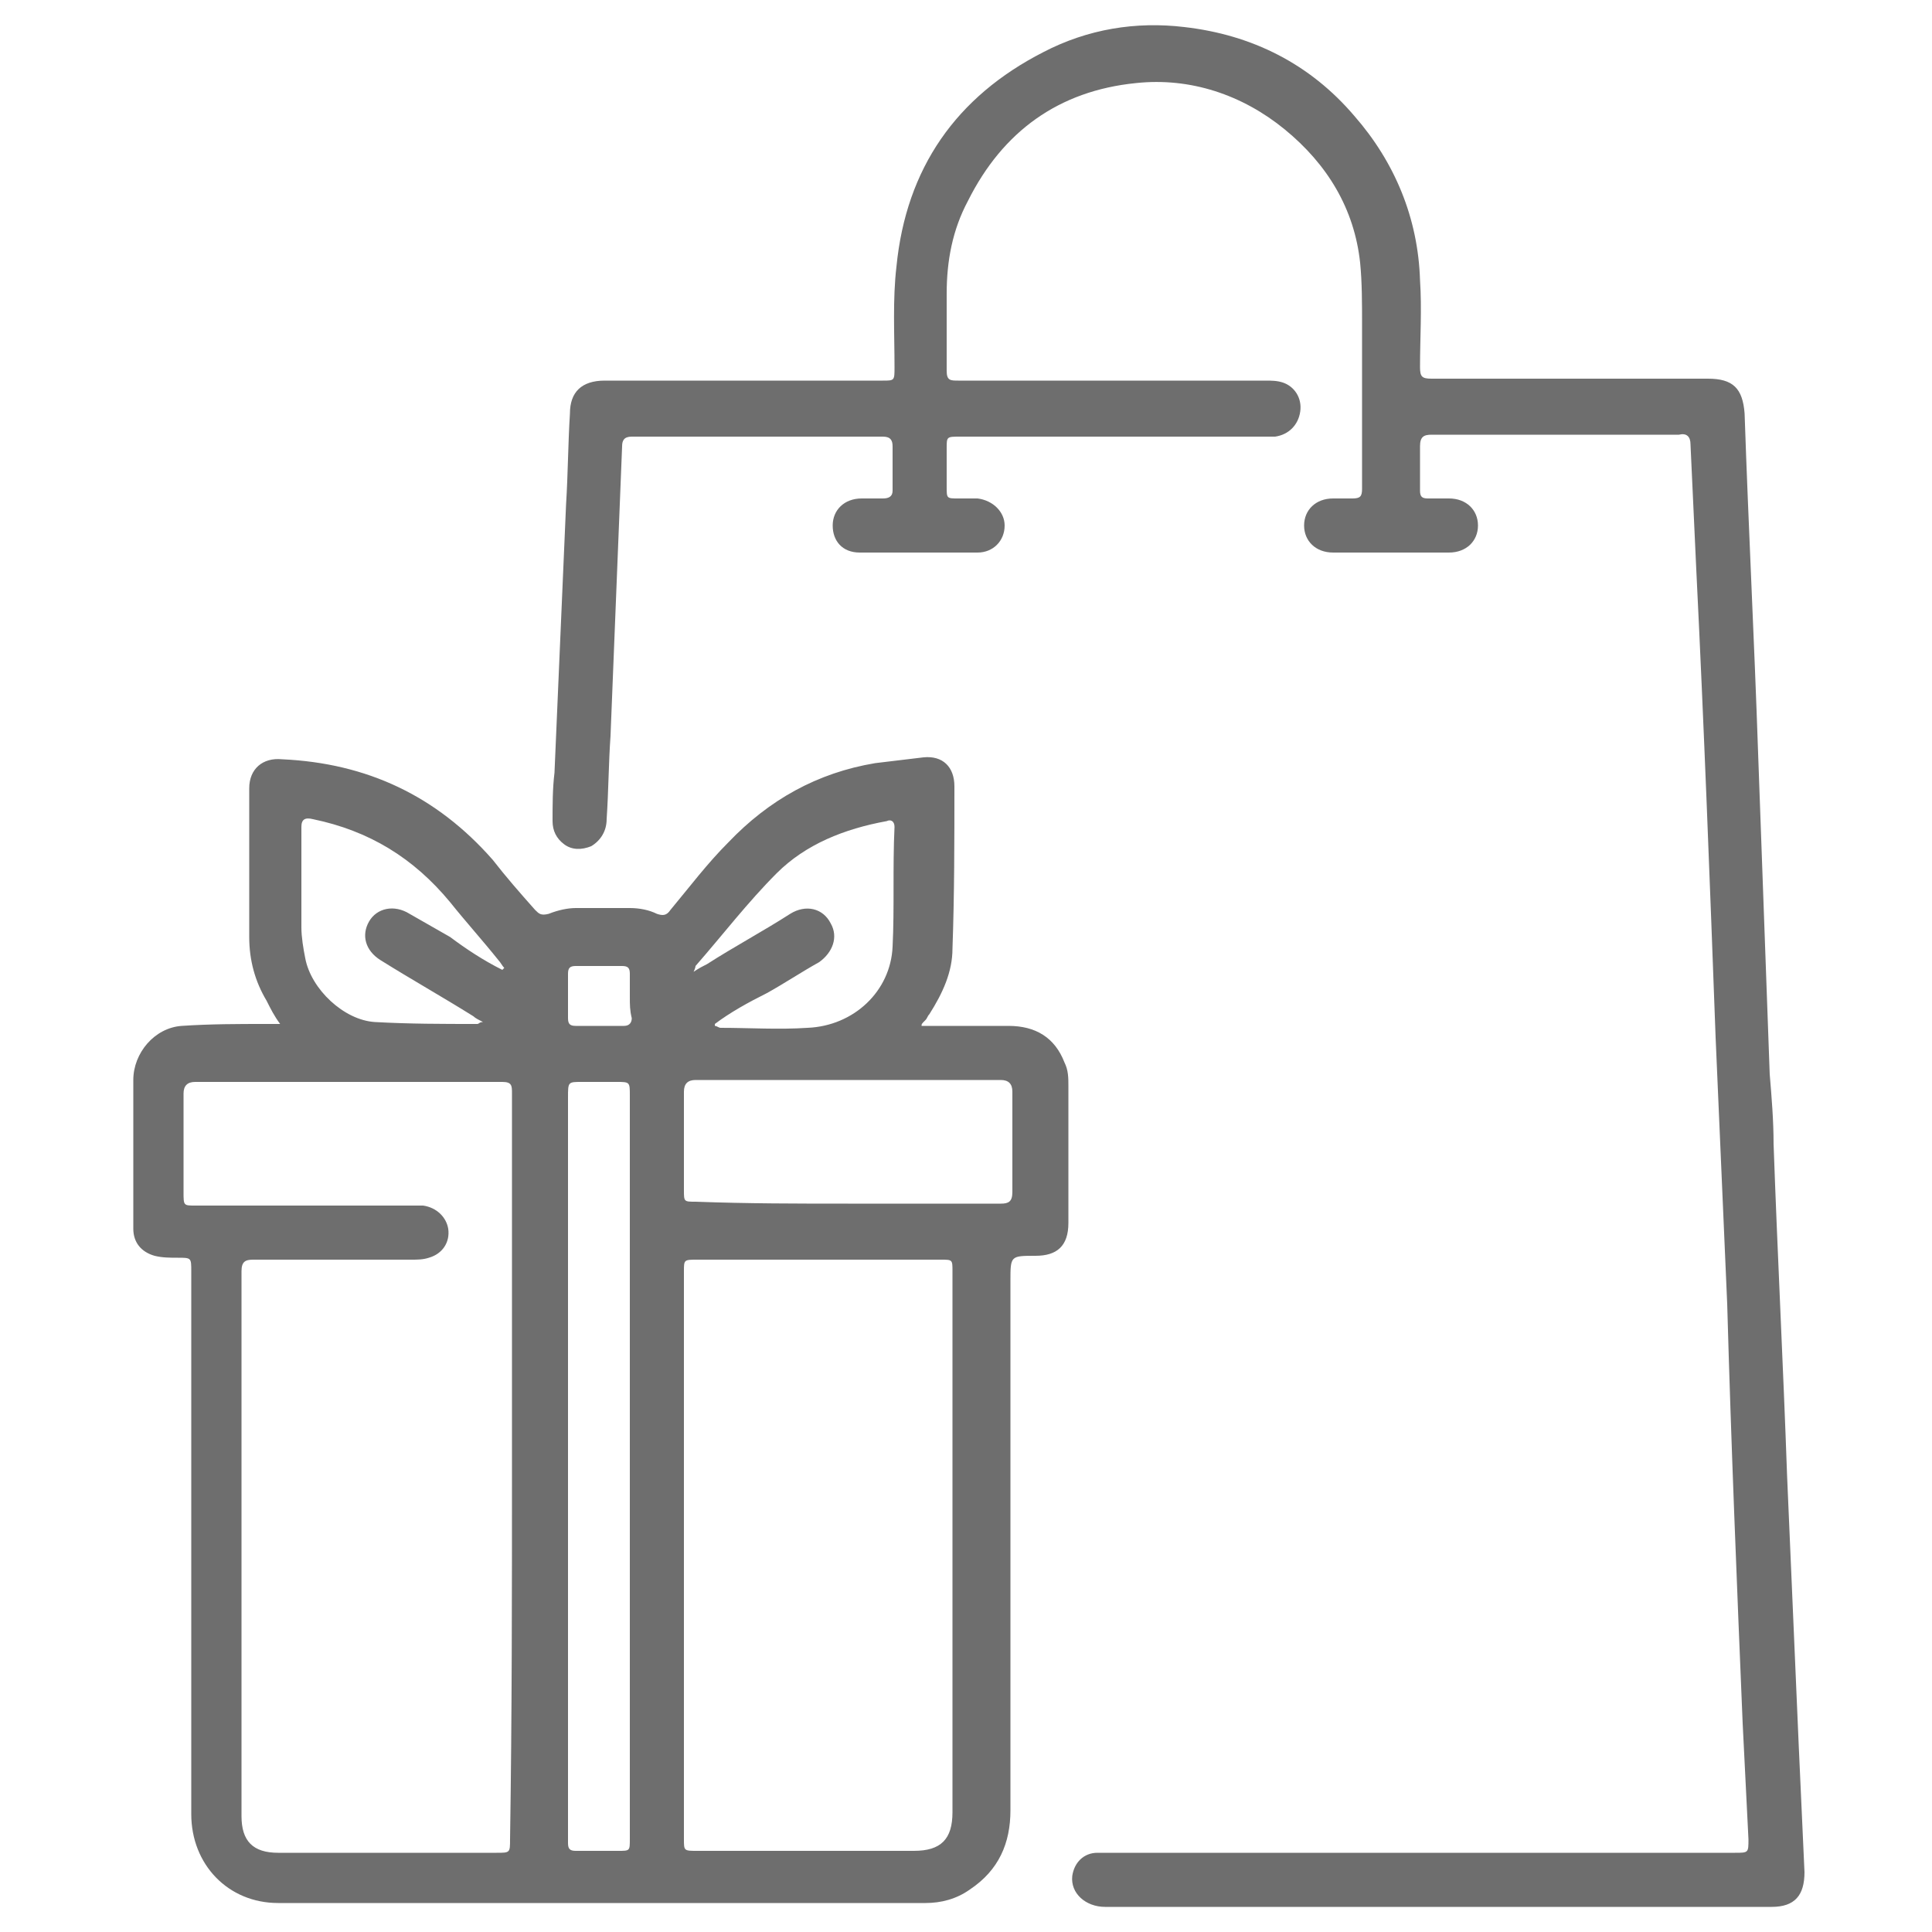
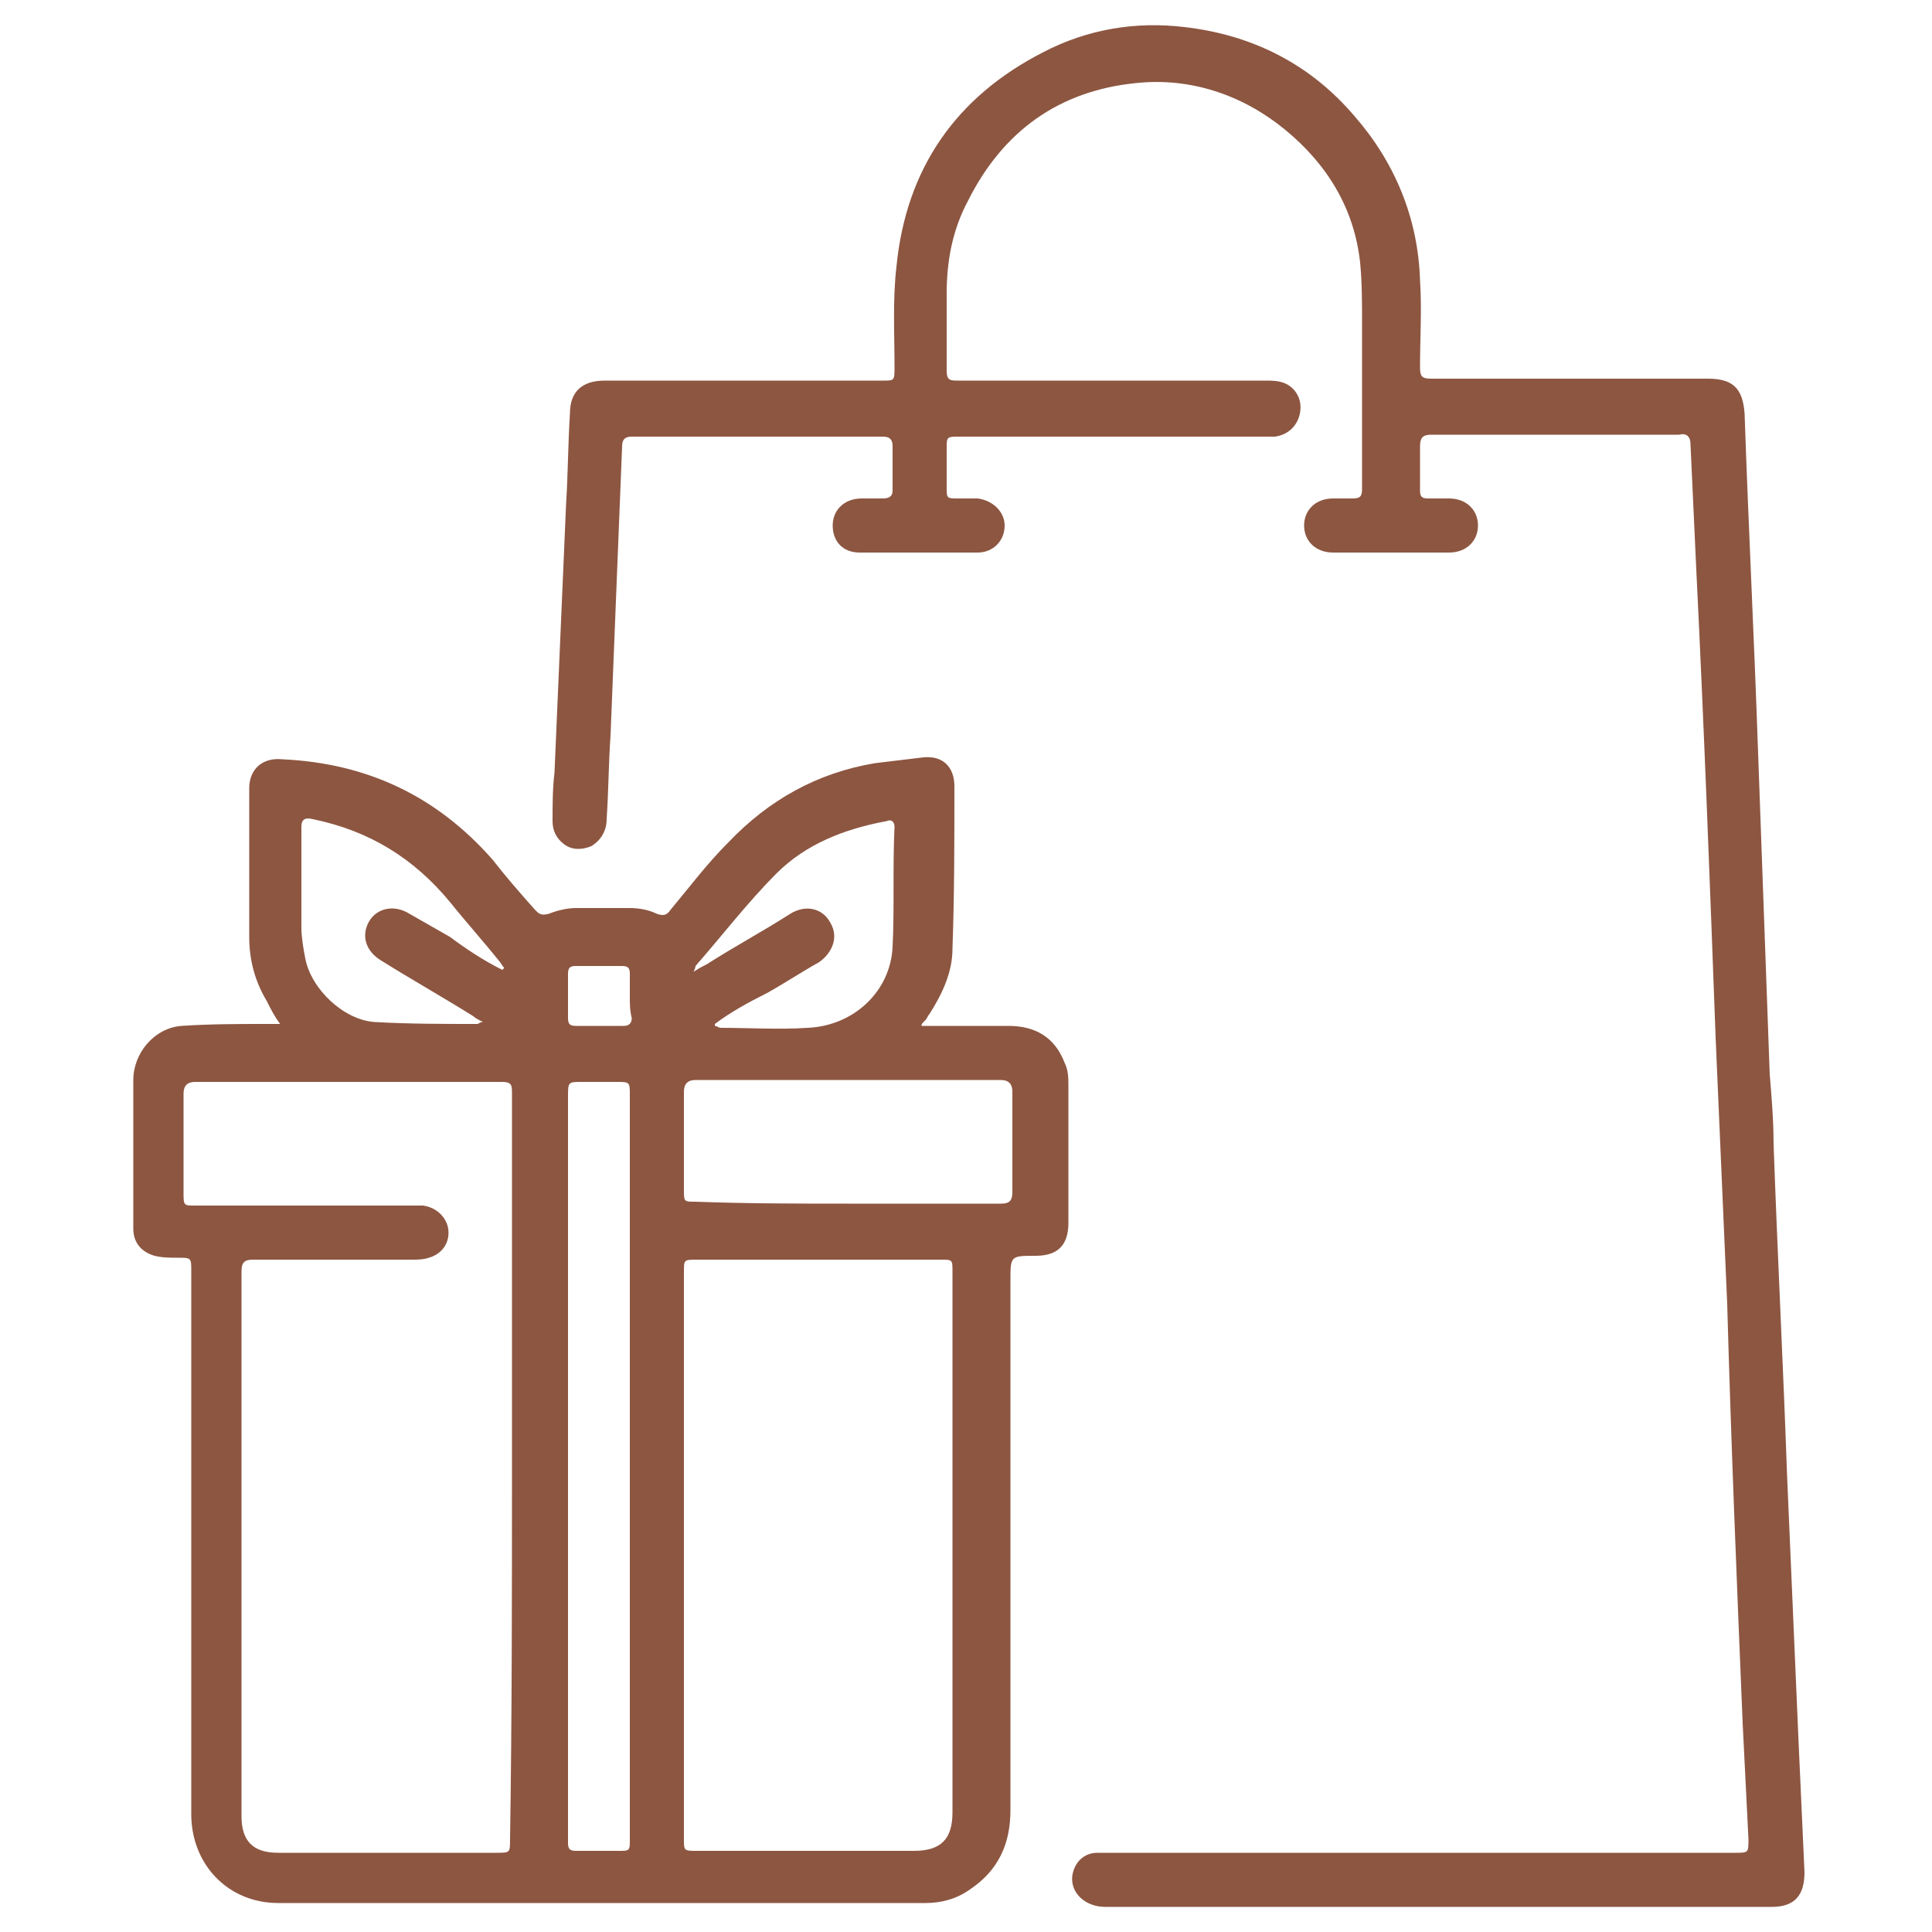
<svg xmlns="http://www.w3.org/2000/svg" id="Capa_1" x="0px" y="0px" viewBox="0 0 100 100" style="enable-background:new 0 0 100 100;" xml:space="preserve">
  <g>
-     <path fill="#6e6e6e" d="M47.7,53.1c0.2,0,0.4,0,0.6,0c1.3,0,2.6,0,3.9,0c1.4,0,2.4,0.6,2.9,1.9c0.2,0.4,0.2,0.8,0.2,1.2c0,2.4,0,4.8,0,7.1  c0,1.2-0.6,1.7-1.7,1.7c0,0,0,0,0,0c-1.3,0-1.3,0-1.3,1.3c0,9.1,0,18.3,0,27.4c0,1.7-0.6,3.1-2.1,4.1c-0.7,0.5-1.5,0.7-2.3,0.7  c-11.2,0-22.4,0-33.5,0c-2.6,0-4.5-2-4.5-4.6c0-9.4,0-18.8,0-28.1c0-0.7,0-0.7-0.7-0.7c-0.4,0-0.8,0-1.2-0.1  c-0.7-0.2-1.1-0.7-1.1-1.4c0-2.6,0-5.1,0-7.7c0-1.4,1.1-2.7,2.5-2.8c1.5-0.1,2.9-0.1,4.4-0.1c0.2,0,0.4,0,0.7,0  c-0.3-0.4-0.5-0.8-0.7-1.2c-0.6-1-0.9-2.1-0.9-3.3c0-2.6,0-5.1,0-7.7c0-1,0.7-1.6,1.7-1.5c4.4,0.2,8,1.9,10.9,5.2  c0.7,0.9,1.4,1.7,2.2,2.6c0.2,0.2,0.3,0.3,0.7,0.2c0.5-0.2,1-0.3,1.4-0.3c0.9,0,1.8,0,2.8,0c0.5,0,1,0.1,1.4,0.3  c0.3,0.1,0.5,0.1,0.7-0.2c1-1.2,1.9-2.4,3-3.5c2.1-2.2,4.6-3.6,7.6-4.1c0.8-0.1,1.7-0.2,2.5-0.3c1-0.1,1.6,0.5,1.6,1.5  c0,2.8,0,5.6-0.1,8.4c0,1.2-0.5,2.3-1.2,3.4c-0.1,0.1-0.1,0.2-0.2,0.3C47.7,53,47.7,53,47.7,53.1z M26.5,76c0-6.5,0-12.9,0-19.4  c0-0.4,0-0.6-0.5-0.6c-5.3,0-10.6,0-15.9,0c-0.4,0-0.6,0.2-0.6,0.6c0,1.7,0,3.4,0,5.1c0,0.7,0,0.7,0.6,0.7c3.7,0,7.5,0,11.2,0  c0.2,0,0.4,0,0.6,0c0.7,0.1,1.2,0.6,1.3,1.2c0.1,0.7-0.3,1.3-1,1.5c-0.3,0.1-0.6,0.1-0.9,0.1c-2.7,0-5.5,0-8.2,0  c-0.4,0-0.6,0.1-0.6,0.6c0,9.4,0,18.8,0,28.2c0,1.3,0.6,1.9,1.9,1.9c3.8,0,7.5,0,11.3,0c0.7,0,0.7,0,0.7-0.7  C26.5,88.8,26.5,82.4,26.5,76z M35.4,80.5c0,4.9,0,9.8,0,14.7c0,0.6,0,0.6,0.7,0.6c3.7,0,7.5,0,11.2,0c1.4,0,2-0.6,2-2  c0-9.3,0-18.7,0-28c0-0.6,0-0.6-0.6-0.6c-4.2,0-8.4,0-12.6,0c-0.7,0-0.7,0-0.7,0.6C35.4,70.7,35.4,75.6,35.4,80.5z M32.6,75.9  c0-3.2,0-6.4,0-9.6c0-3.2,0-6.4,0-9.6c0-0.7,0-0.7-0.7-0.7c-0.6,0-1.2,0-1.8,0c-0.7,0-0.7,0-0.7,0.8c0,12.8,0,25.6,0,38.3  c0,0.1,0,0.2,0,0.3c0,0.3,0.1,0.4,0.4,0.4c0.7,0,1.4,0,2.2,0c0.6,0,0.6,0,0.6-0.6C32.6,88.8,32.6,82.3,32.6,75.9z M43.9,62.3  c2.6,0,5.3,0,7.9,0c0.4,0,0.6-0.1,0.6-0.6c0-1.7,0-3.4,0-5.2c0-0.4-0.2-0.6-0.6-0.6c-5.3,0-10.6,0-15.8,0c-0.4,0-0.6,0.2-0.6,0.6  c0,1.7,0,3.4,0,5.1c0,0.6,0,0.6,0.6,0.6C38.7,62.3,41.3,62.3,43.9,62.3z M26,50.2c0,0,0.1-0.1,0.1-0.1c-0.1-0.1-0.2-0.3-0.3-0.4  c-0.8-1-1.7-2-2.5-3c-1.9-2.3-4.2-3.7-7.1-4.3c-0.4-0.1-0.6,0-0.6,0.4c0,1.7,0,3.5,0,5.2c0,0.5,0.1,1.1,0.2,1.6  c0.3,1.6,2,3.2,3.6,3.3c1.8,0.1,3.5,0.1,5.3,0.1c0.1,0,0.1-0.1,0.3-0.1c-0.2-0.1-0.4-0.2-0.5-0.3c-1.6-1-3.2-1.9-4.8-2.9  c-0.8-0.5-1-1.3-0.6-2c0.4-0.7,1.3-0.9,2.1-0.4c0.7,0.4,1.4,0.8,2.1,1.2C24.1,49.1,25,49.7,26,50.2z M37,53c0,0,0,0.1,0,0.1  c0.1,0,0.2,0.1,0.3,0.1c1.5,0,3,0.1,4.5,0c2.4-0.1,4.3-1.9,4.4-4.2c0.1-2,0-4.1,0.1-6.2c0-0.3-0.2-0.4-0.4-0.3  c-2.2,0.4-4.2,1.2-5.7,2.7c-1.5,1.5-2.8,3.2-4.2,4.8c0,0,0,0.1-0.1,0.3c0.3-0.2,0.5-0.3,0.7-0.4c1.4-0.9,2.9-1.7,4.3-2.6  c0.8-0.5,1.7-0.3,2.1,0.5c0.4,0.7,0.1,1.5-0.6,2c-0.9,0.5-1.8,1.1-2.7,1.6C38.7,51.9,37.8,52.4,37,53z M32.6,51.6  c0-0.4,0-0.8,0-1.2c0-0.3-0.1-0.4-0.4-0.4c-0.8,0-1.6,0-2.4,0c-0.3,0-0.4,0.1-0.4,0.4c0,0.8,0,1.6,0,2.3c0,0.3,0.1,0.4,0.4,0.4  c0.8,0,1.7,0,2.5,0c0.3,0,0.4-0.2,0.4-0.4C32.6,52.3,32.6,52,32.6,51.6z" />
-     <path fill="#6e6e6e" d="M91.8,59.2c0.2,5.7,0.5,11.5,0.7,17.2c0.2,4.6,0.4,9.3,0.6,13.9c0.1,2.2,0.2,4.4,0.3,6.6c0,1.2-0.5,1.8-1.7,1.8  c-11.5,0-23,0-34.5,0c-1,0-1.8-0.7-1.7-1.6c0.1-0.7,0.6-1.2,1.3-1.2c0.2,0,0.4,0,0.7,0c10.8,0,21.6,0,32.3,0c0.7,0,0.7,0,0.7-0.7  c-0.1-2-0.2-4-0.3-6c-0.3-7.2-0.6-14.5-0.8-21.7c-0.2-4.6-0.4-9.2-0.6-13.8c-0.3-8.1-0.6-16.1-1-24.2c-0.1-2.2-0.2-4.3-0.3-6.5  c0-0.4-0.2-0.6-0.6-0.5c-4.3,0-8.6,0-12.8,0c-0.4,0-0.6,0.1-0.6,0.6c0,0.8,0,1.5,0,2.3c0,0.3,0.1,0.4,0.4,0.4c0.4,0,0.7,0,1.1,0  c0.9,0,1.5,0.6,1.5,1.4c0,0.8-0.6,1.4-1.5,1.4c-2,0-4,0-6,0c-0.9,0-1.5-0.6-1.5-1.4c0-0.8,0.6-1.4,1.5-1.4c0.3,0,0.7,0,1,0  c0.4,0,0.5-0.1,0.5-0.5c0-2.8,0-5.6,0-8.5c0-1.1,0-2.2-0.1-3.2c-0.3-2.8-1.7-5.1-3.9-6.9c-2.2-1.8-4.9-2.7-7.7-2.4  c-4,0.4-6.9,2.5-8.7,6.1c-0.8,1.5-1.1,3.1-1.1,4.8c0,1.3,0,2.7,0,4c0,0.5,0.2,0.5,0.6,0.5c5.3,0,10.6,0,15.9,0c0.3,0,0.6,0,0.9,0.1  c0.6,0.2,1,0.8,0.9,1.5c-0.1,0.7-0.6,1.2-1.3,1.3c-0.7,0-1.4,0-2.2,0c-4.7,0-9.4,0-14.1,0c-0.7,0-0.7,0-0.7,0.6c0,0.7,0,1.3,0,2  c0,0.6,0,0.6,0.6,0.6c0.3,0,0.7,0,1,0c0.8,0.1,1.4,0.7,1.4,1.4c0,0.8-0.6,1.4-1.4,1.4c-2,0-4,0-6.1,0c-0.9,0-1.4-0.6-1.4-1.4  c0-0.8,0.6-1.4,1.5-1.4c0.4,0,0.8,0,1.1,0c0.3,0,0.5-0.1,0.5-0.4c0-0.8,0-1.6,0-2.3c0-0.3-0.1-0.5-0.5-0.5c-4.3,0-8.7,0-13,0  c-0.4,0-0.5,0.2-0.5,0.5c-0.2,5-0.4,10-0.6,15c-0.1,1.4-0.1,2.8-0.2,4.3c0,0.6-0.3,1.1-0.8,1.4c-0.5,0.2-1,0.2-1.4-0.1  c-0.4-0.3-0.6-0.7-0.6-1.2c0-0.8,0-1.7,0.1-2.5c0.2-4.6,0.4-9.3,0.6-13.9c0.1-1.6,0.1-3.1,0.2-4.7c0-1.1,0.6-1.7,1.8-1.7  c4.8,0,9.6,0,14.4,0c0.6,0,0.6,0,0.6-0.7c0-1.7-0.1-3.5,0.1-5.2C46.9,8.7,49.5,5,54,2.7c2.3-1.2,4.8-1.6,7.3-1.3  c3.5,0.4,6.5,1.9,8.8,4.6c2.1,2.4,3.3,5.3,3.4,8.5c0.1,1.5,0,3,0,4.5c0,0.5,0.1,0.6,0.6,0.6c4.8,0,9.6,0,14.3,0  c1.3,0,1.8,0.5,1.9,1.8c0.2,5.9,0.5,11.7,0.7,17.6c0.2,5.5,0.4,11,0.6,16.6C91.7,56.8,91.8,58,91.8,59.2  C91.8,59.2,91.8,59.2,91.8,59.2z" />
+     <path fill="#8d5641" d="M47.7,53.1c0.2,0,0.4,0,0.6,0c1.3,0,2.6,0,3.9,0c1.4,0,2.4,0.6,2.9,1.9c0.2,0.4,0.2,0.8,0.2,1.2c0,2.4,0,4.8,0,7.1  c0,1.2-0.6,1.7-1.7,1.7c0,0,0,0,0,0c-1.3,0-1.3,0-1.3,1.3c0,9.1,0,18.3,0,27.4c0,1.7-0.6,3.1-2.1,4.1c-0.7,0.5-1.5,0.7-2.3,0.7  c-11.2,0-22.4,0-33.5,0c-2.6,0-4.5-2-4.5-4.6c0-9.4,0-18.8,0-28.1c0-0.7,0-0.7-0.7-0.7c-0.4,0-0.8,0-1.2-0.1  c-0.7-0.2-1.1-0.7-1.1-1.4c0-2.6,0-5.1,0-7.7c0-1.4,1.1-2.7,2.5-2.8c1.5-0.1,2.9-0.1,4.4-0.1c0.2,0,0.4,0,0.7,0  c-0.3-0.4-0.5-0.8-0.7-1.2c-0.6-1-0.9-2.1-0.9-3.3c0-2.6,0-5.1,0-7.7c0-1,0.7-1.6,1.7-1.5c4.4,0.2,8,1.9,10.9,5.2  c0.7,0.9,1.4,1.7,2.2,2.6c0.2,0.2,0.3,0.3,0.7,0.2c0.5-0.2,1-0.3,1.4-0.3c0.9,0,1.8,0,2.8,0c0.5,0,1,0.1,1.4,0.3  c0.3,0.1,0.5,0.1,0.7-0.2c1-1.2,1.9-2.4,3-3.5c2.1-2.2,4.6-3.6,7.6-4.1c0.8-0.1,1.7-0.2,2.5-0.3c1-0.1,1.6,0.5,1.6,1.5  c0,2.8,0,5.6-0.1,8.4c0,1.2-0.5,2.3-1.2,3.4c-0.1,0.1-0.1,0.2-0.2,0.3C47.7,53,47.7,53,47.7,53.1z M26.5,76c0-6.5,0-12.9,0-19.4  c0-0.4,0-0.6-0.5-0.6c-5.3,0-10.6,0-15.9,0c-0.4,0-0.6,0.2-0.6,0.6c0,1.7,0,3.4,0,5.1c0,0.7,0,0.7,0.6,0.7c3.7,0,7.5,0,11.2,0  c0.2,0,0.4,0,0.6,0c0.7,0.1,1.2,0.6,1.3,1.2c0.1,0.7-0.3,1.3-1,1.5c-0.3,0.1-0.6,0.1-0.9,0.1c-2.7,0-5.5,0-8.2,0  c-0.4,0-0.6,0.1-0.6,0.6c0,9.4,0,18.8,0,28.2c0,1.3,0.6,1.9,1.9,1.9c3.8,0,7.5,0,11.3,0c0.7,0,0.7,0,0.7-0.7  C26.5,88.8,26.5,82.4,26.5,76z M35.4,80.5c0,4.9,0,9.8,0,14.7c0,0.6,0,0.6,0.7,0.6c3.7,0,7.5,0,11.2,0c1.4,0,2-0.6,2-2  c0-9.3,0-18.7,0-28c0-0.6,0-0.6-0.6-0.6c-4.2,0-8.4,0-12.6,0c-0.7,0-0.7,0-0.7,0.6C35.4,70.7,35.4,75.6,35.4,80.5z M32.6,75.9  c0-3.2,0-6.4,0-9.6c0-3.2,0-6.4,0-9.6c0-0.7,0-0.7-0.7-0.7c-0.6,0-1.2,0-1.8,0c-0.7,0-0.7,0-0.7,0.8c0,12.8,0,25.6,0,38.3  c0,0.1,0,0.2,0,0.3c0,0.3,0.1,0.4,0.4,0.4c0.7,0,1.4,0,2.2,0c0.6,0,0.6,0,0.6-0.6C32.6,88.8,32.6,82.3,32.6,75.9z M43.9,62.3  c2.6,0,5.3,0,7.9,0c0.4,0,0.6-0.1,0.6-0.6c0-1.7,0-3.4,0-5.2c0-0.4-0.2-0.6-0.6-0.6c-5.3,0-10.6,0-15.8,0c-0.4,0-0.6,0.2-0.6,0.6  c0,1.7,0,3.4,0,5.1c0,0.6,0,0.6,0.6,0.6C38.7,62.3,41.3,62.3,43.9,62.3z M26,50.2c0,0,0.1-0.1,0.1-0.1c-0.1-0.1-0.2-0.3-0.3-0.4  c-0.8-1-1.7-2-2.5-3c-1.9-2.3-4.2-3.7-7.1-4.3c-0.4-0.1-0.6,0-0.6,0.4c0,1.7,0,3.5,0,5.2c0,0.5,0.1,1.1,0.2,1.6  c0.3,1.6,2,3.2,3.6,3.3c1.8,0.1,3.5,0.1,5.3,0.1c0.1,0,0.1-0.1,0.3-0.1c-0.2-0.1-0.4-0.2-0.5-0.3c-1.6-1-3.2-1.9-4.8-2.9  c-0.8-0.5-1-1.3-0.6-2c0.4-0.7,1.3-0.9,2.1-0.4c0.7,0.4,1.4,0.8,2.1,1.2C24.1,49.1,25,49.7,26,50.2z M37,53c0,0,0,0.1,0,0.1  c0.1,0,0.2,0.1,0.3,0.1c1.5,0,3,0.1,4.5,0c2.4-0.1,4.3-1.9,4.4-4.2c0.1-2,0-4.1,0.1-6.2c0-0.3-0.2-0.4-0.4-0.3  c-2.2,0.4-4.2,1.2-5.7,2.7c-1.5,1.5-2.8,3.2-4.2,4.8c0,0,0,0.1-0.1,0.3c0.3-0.2,0.5-0.3,0.7-0.4c1.4-0.9,2.9-1.7,4.3-2.6  c0.8-0.5,1.7-0.3,2.1,0.5c0.4,0.7,0.1,1.5-0.6,2c-0.9,0.5-1.8,1.1-2.7,1.6C38.7,51.9,37.8,52.4,37,53z M32.6,51.6  c0-0.4,0-0.8,0-1.2c0-0.3-0.1-0.4-0.4-0.4c-0.8,0-1.6,0-2.4,0c-0.3,0-0.4,0.1-0.4,0.4c0,0.8,0,1.6,0,2.3c0,0.3,0.1,0.4,0.4,0.4  c0.8,0,1.7,0,2.5,0c0.3,0,0.4-0.2,0.4-0.4C32.6,52.3,32.6,52,32.6,51.6z" />
+     <path fill="#8d5641" d="M91.8,59.2c0.2,5.7,0.5,11.5,0.7,17.2c0.2,4.6,0.4,9.3,0.6,13.9c0.1,2.2,0.2,4.4,0.3,6.6c0,1.2-0.5,1.8-1.7,1.8  c-11.5,0-23,0-34.5,0c-1,0-1.8-0.7-1.7-1.6c0.1-0.7,0.6-1.2,1.3-1.2c0.2,0,0.4,0,0.7,0c10.8,0,21.6,0,32.3,0c0.7,0,0.7,0,0.7-0.7  c-0.1-2-0.2-4-0.3-6c-0.3-7.2-0.6-14.5-0.8-21.7c-0.2-4.6-0.4-9.2-0.6-13.8c-0.3-8.1-0.6-16.1-1-24.2c-0.1-2.2-0.2-4.3-0.3-6.5  c0-0.4-0.2-0.6-0.6-0.5c-4.3,0-8.6,0-12.8,0c-0.4,0-0.6,0.1-0.6,0.6c0,0.8,0,1.5,0,2.3c0,0.3,0.1,0.4,0.4,0.4c0.4,0,0.7,0,1.1,0  c0.9,0,1.5,0.6,1.5,1.4c0,0.8-0.6,1.4-1.5,1.4c-2,0-4,0-6,0c-0.9,0-1.5-0.6-1.5-1.4c0-0.8,0.6-1.4,1.5-1.4c0.3,0,0.7,0,1,0  c0.4,0,0.5-0.1,0.5-0.5c0-2.8,0-5.6,0-8.5c0-1.1,0-2.2-0.1-3.2c-0.3-2.8-1.7-5.1-3.9-6.9c-2.2-1.8-4.9-2.7-7.7-2.4  c-4,0.4-6.9,2.5-8.7,6.1c-0.8,1.5-1.1,3.1-1.1,4.8c0,1.3,0,2.7,0,4c0,0.5,0.2,0.5,0.6,0.5c5.3,0,10.6,0,15.9,0c0.3,0,0.6,0,0.9,0.1  c0.6,0.2,1,0.8,0.9,1.5c-0.1,0.7-0.6,1.2-1.3,1.3c-0.7,0-1.4,0-2.2,0c-4.7,0-9.4,0-14.1,0c-0.7,0-0.7,0-0.7,0.6c0,0.7,0,1.3,0,2  c0,0.6,0,0.6,0.6,0.6c0.3,0,0.7,0,1,0c0.8,0.1,1.4,0.7,1.4,1.4c0,0.8-0.6,1.4-1.4,1.4c-2,0-4,0-6.1,0c-0.9,0-1.4-0.6-1.4-1.4  c0-0.8,0.6-1.4,1.5-1.4c0.4,0,0.8,0,1.1,0c0.3,0,0.5-0.1,0.5-0.4c0-0.8,0-1.6,0-2.3c0-0.3-0.1-0.5-0.5-0.5c-4.3,0-8.7,0-13,0  c-0.4,0-0.5,0.2-0.5,0.5c-0.2,5-0.4,10-0.6,15c-0.1,1.4-0.1,2.8-0.2,4.3c0,0.6-0.3,1.1-0.8,1.4c-0.5,0.2-1,0.2-1.4-0.1  c-0.4-0.3-0.6-0.7-0.6-1.2c0-0.8,0-1.7,0.1-2.5c0.2-4.6,0.4-9.3,0.6-13.9c0.1-1.6,0.1-3.1,0.2-4.7c0-1.1,0.6-1.7,1.8-1.7  c4.8,0,9.6,0,14.4,0c0.6,0,0.6,0,0.6-0.7c0-1.7-0.1-3.5,0.1-5.2C46.9,8.7,49.5,5,54,2.7c2.3-1.2,4.8-1.6,7.3-1.3  c3.5,0.4,6.5,1.9,8.8,4.6c2.1,2.4,3.3,5.3,3.4,8.5c0.1,1.5,0,3,0,4.5c0,0.5,0.1,0.6,0.6,0.6c4.8,0,9.6,0,14.3,0  c1.3,0,1.8,0.5,1.9,1.8c0.2,5.9,0.5,11.7,0.7,17.6c0.2,5.5,0.4,11,0.6,16.6C91.7,56.8,91.8,58,91.8,59.2  C91.8,59.2,91.8,59.2,91.8,59.2z" />
  </g>
</svg>
